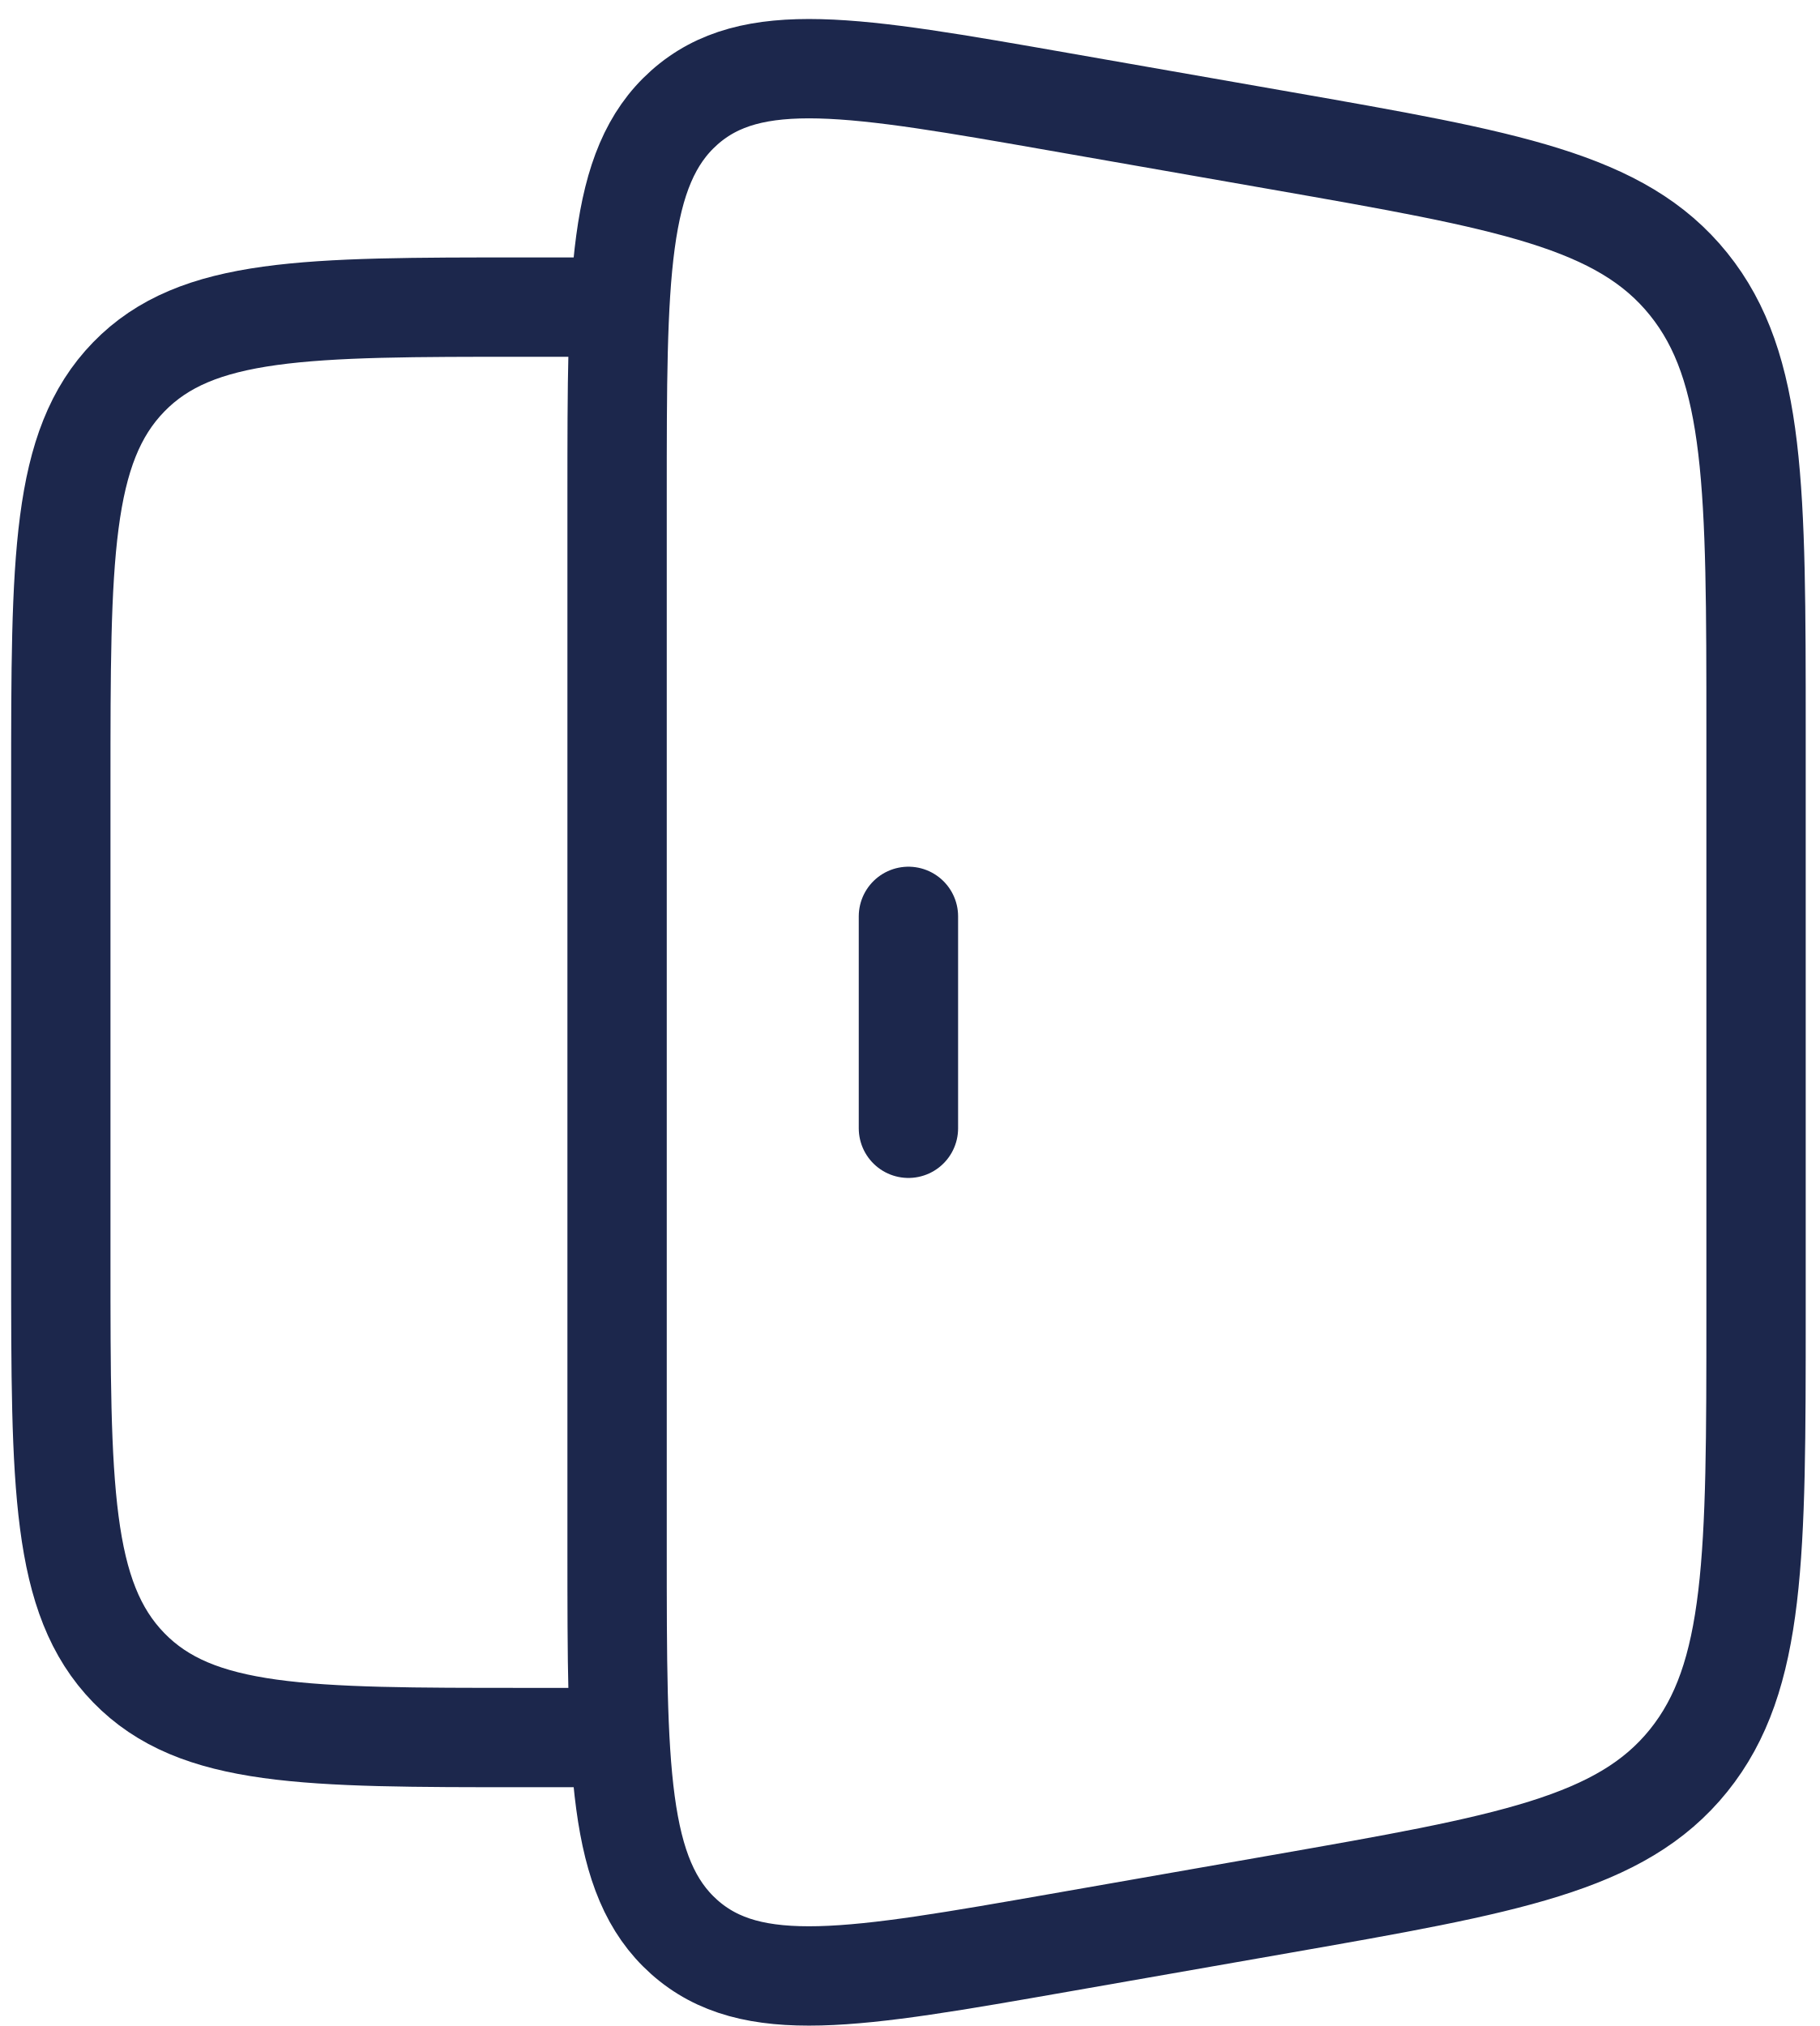
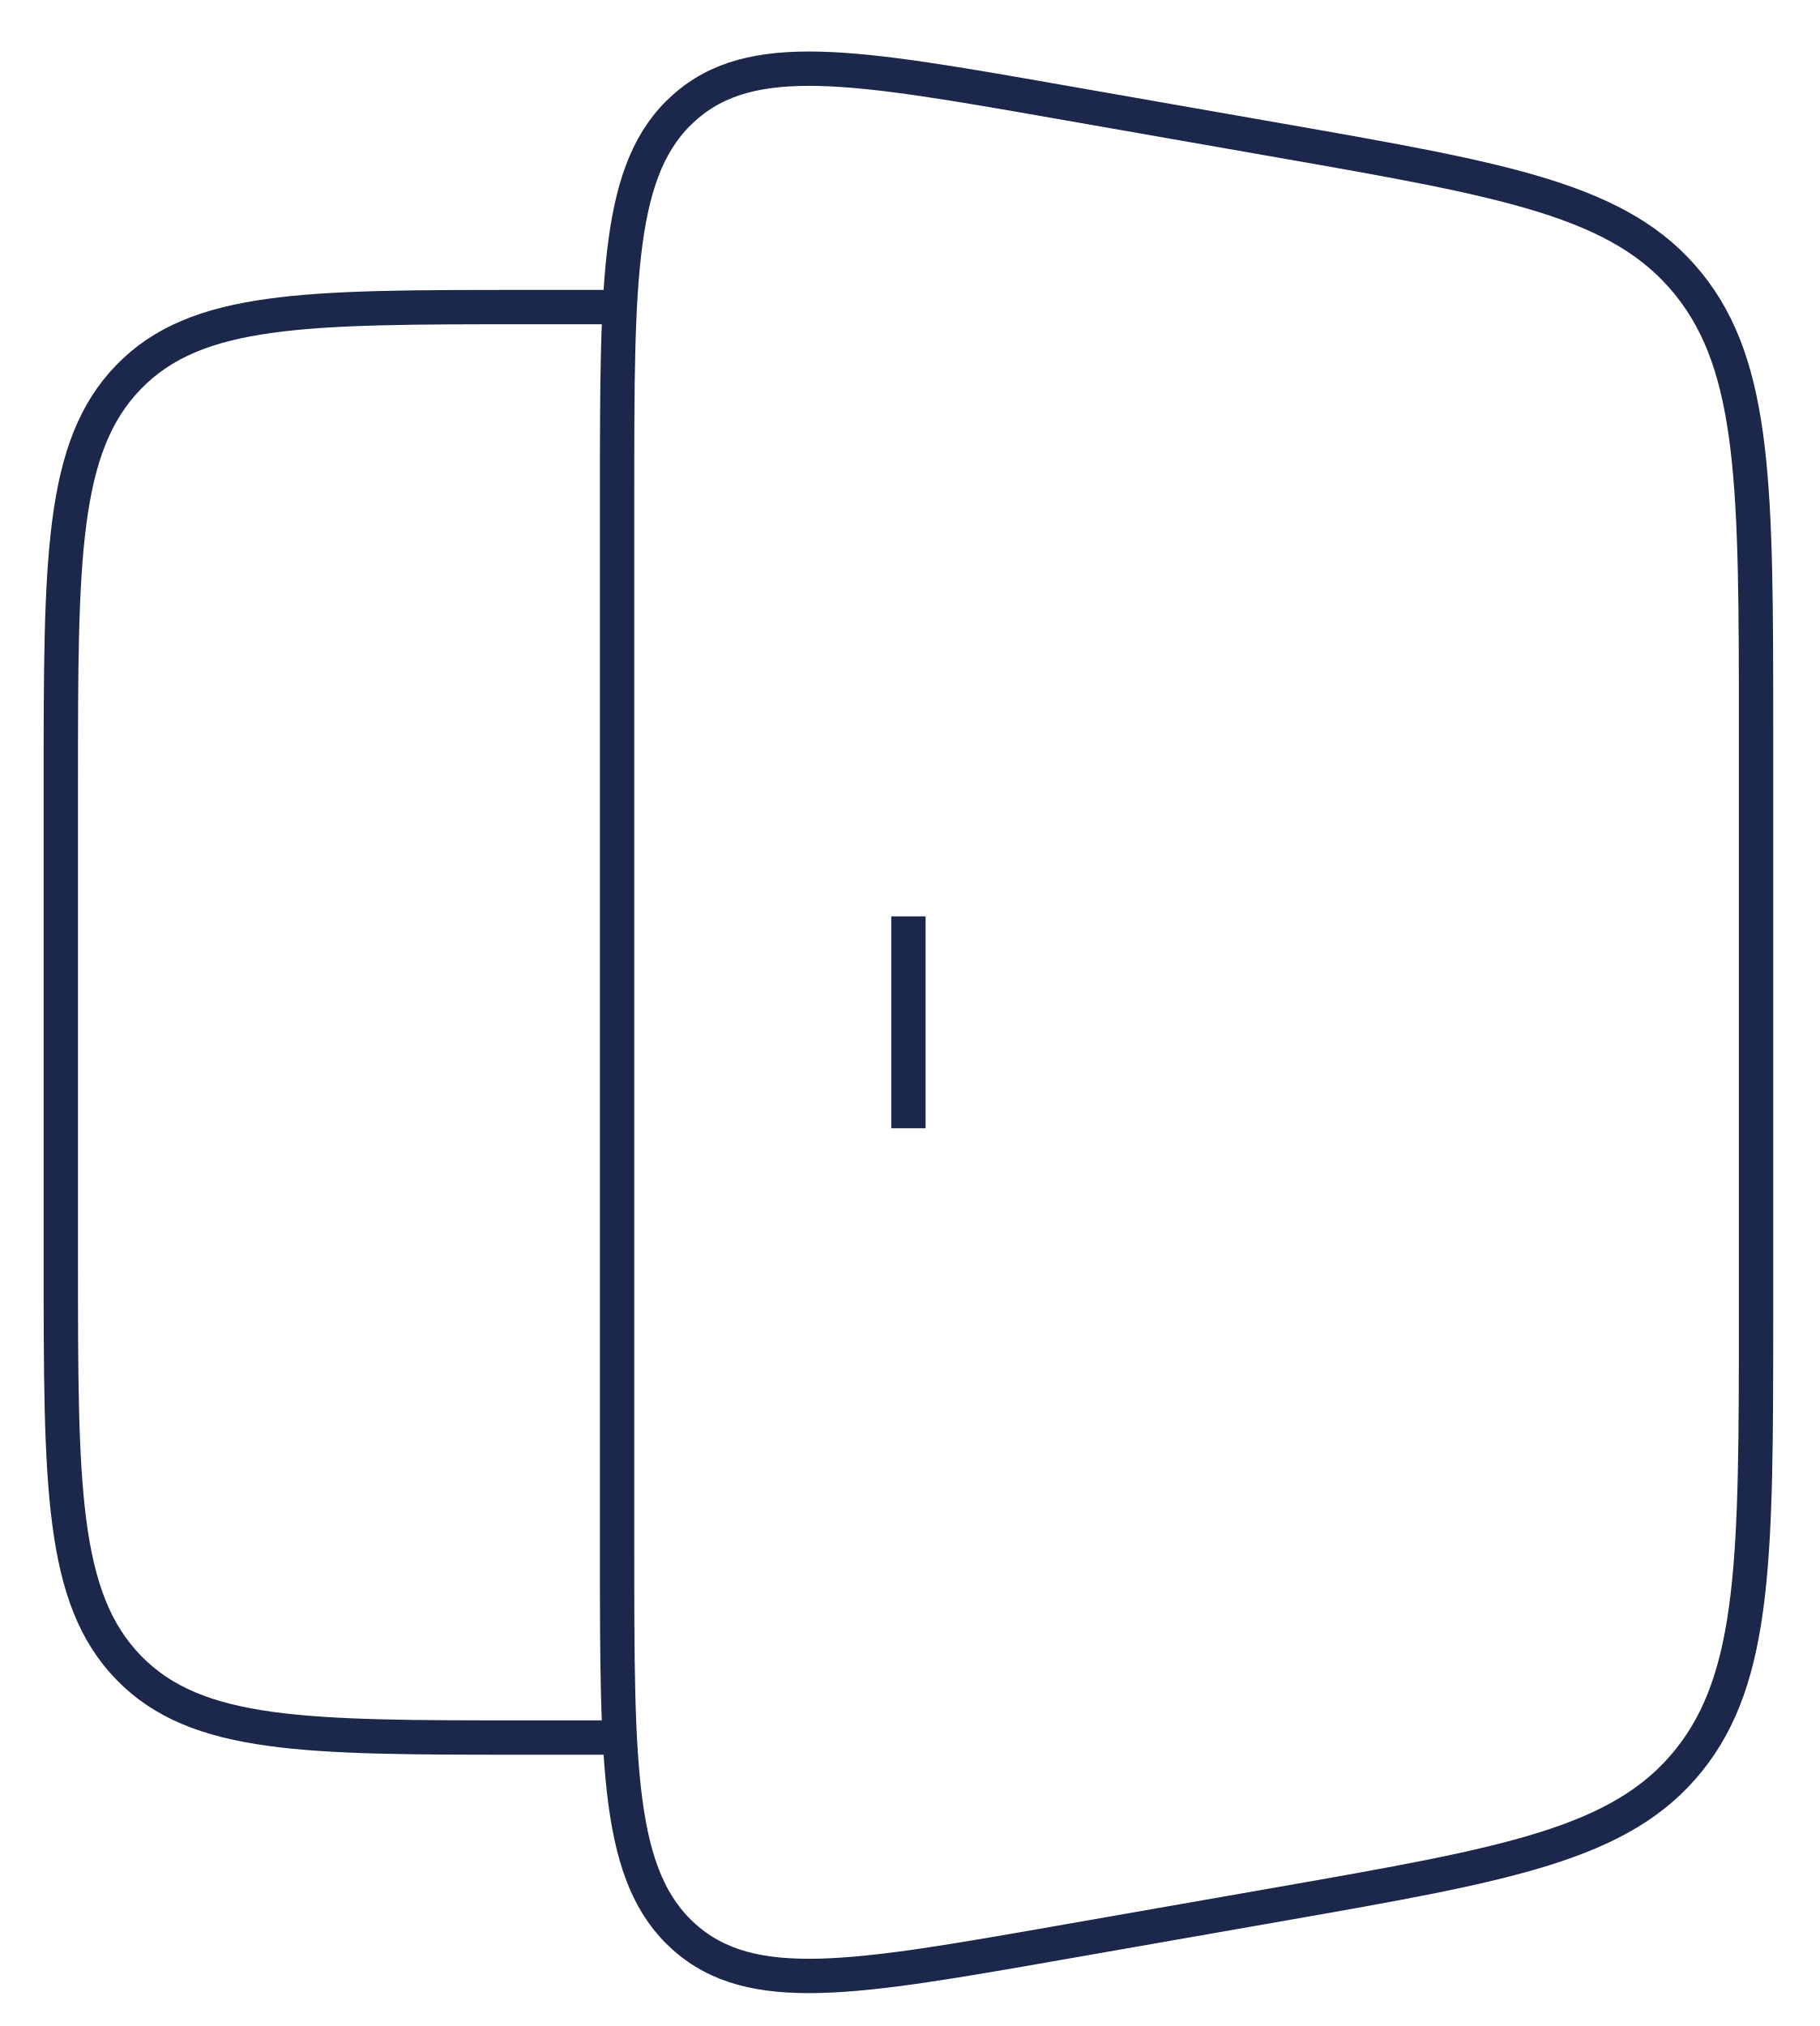
<svg xmlns="http://www.w3.org/2000/svg" width="53" height="59" viewBox="0 0 53 59" fill="none">
-   <path d="M17.971 8.943H15.271C8.908 8.943 5.726 8.943 3.749 10.976C1.771 13.01 1.771 16.283 1.771 22.829V36.714C1.771 43.26 1.771 46.533 3.749 48.567C5.726 50.6 8.908 50.6 15.271 50.6H17.971" stroke="#1C274C" stroke-width="2.893" />
-   <path d="M17.972 14.432C17.972 8.061 17.972 4.876 19.927 3.135C21.882 1.394 24.87 1.917 30.847 2.965L37.284 4.093C43.903 5.253 47.213 5.832 49.178 8.272C51.143 10.711 51.143 14.238 51.143 21.293V38.25C51.143 45.305 51.143 48.832 49.178 51.271C47.213 53.71 43.903 54.29 37.284 55.45L30.847 56.578C24.87 57.625 21.882 58.149 19.927 56.408C17.972 54.667 17.972 51.481 17.972 45.111V14.432Z" stroke="#1C274C" stroke-width="2.893" />
-   <path d="M26.457 26.686V32.857" stroke="#1C274C" stroke-width="2.893" stroke-linecap="round" />
+   <path d="M17.971 8.943H15.271C8.908 8.943 5.726 8.943 3.749 10.976C1.771 13.01 1.771 16.283 1.771 22.829V36.714C1.771 43.26 1.771 46.533 3.749 48.567C5.726 50.6 8.908 50.6 15.271 50.6H17.971" stroke="#1C274C" strokeWidth="2.893" />
+   <path d="M17.972 14.432C17.972 8.061 17.972 4.876 19.927 3.135C21.882 1.394 24.87 1.917 30.847 2.965L37.284 4.093C43.903 5.253 47.213 5.832 49.178 8.272C51.143 10.711 51.143 14.238 51.143 21.293V38.25C51.143 45.305 51.143 48.832 49.178 51.271C47.213 53.71 43.903 54.29 37.284 55.45L30.847 56.578C24.87 57.625 21.882 58.149 19.927 56.408C17.972 54.667 17.972 51.481 17.972 45.111V14.432Z" stroke="#1C274C" strokeWidth="2.893" />
+   <path d="M26.457 26.686V32.857" stroke="#1C274C" strokeWidth="2.893" strokeLinecap="round" />
</svg>
